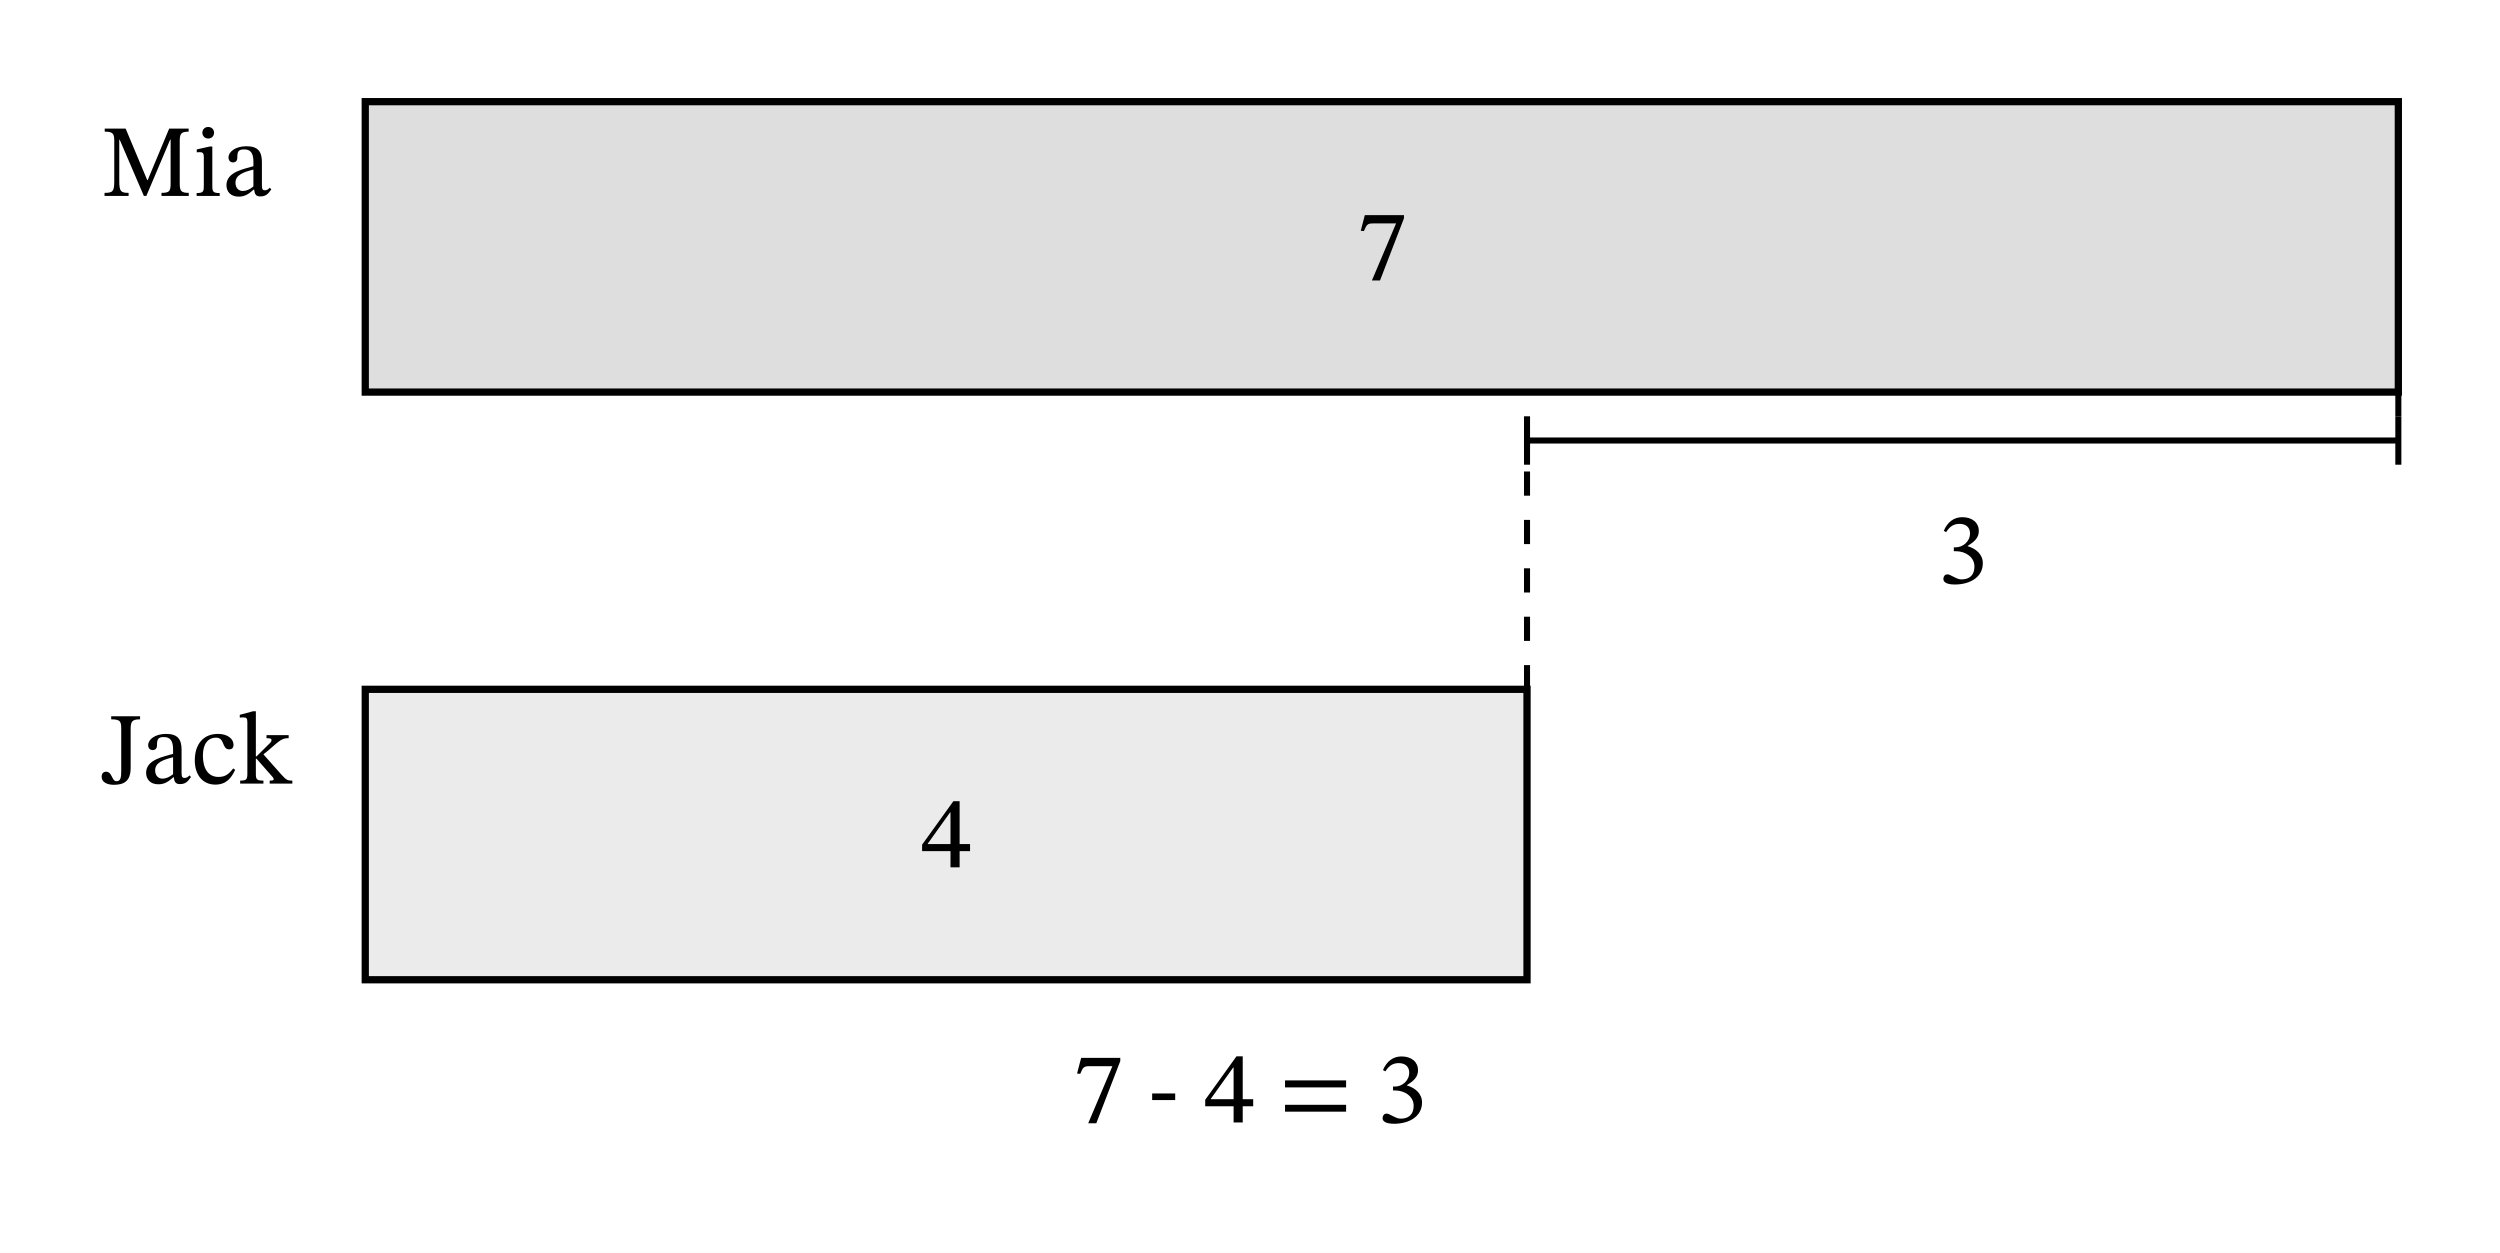
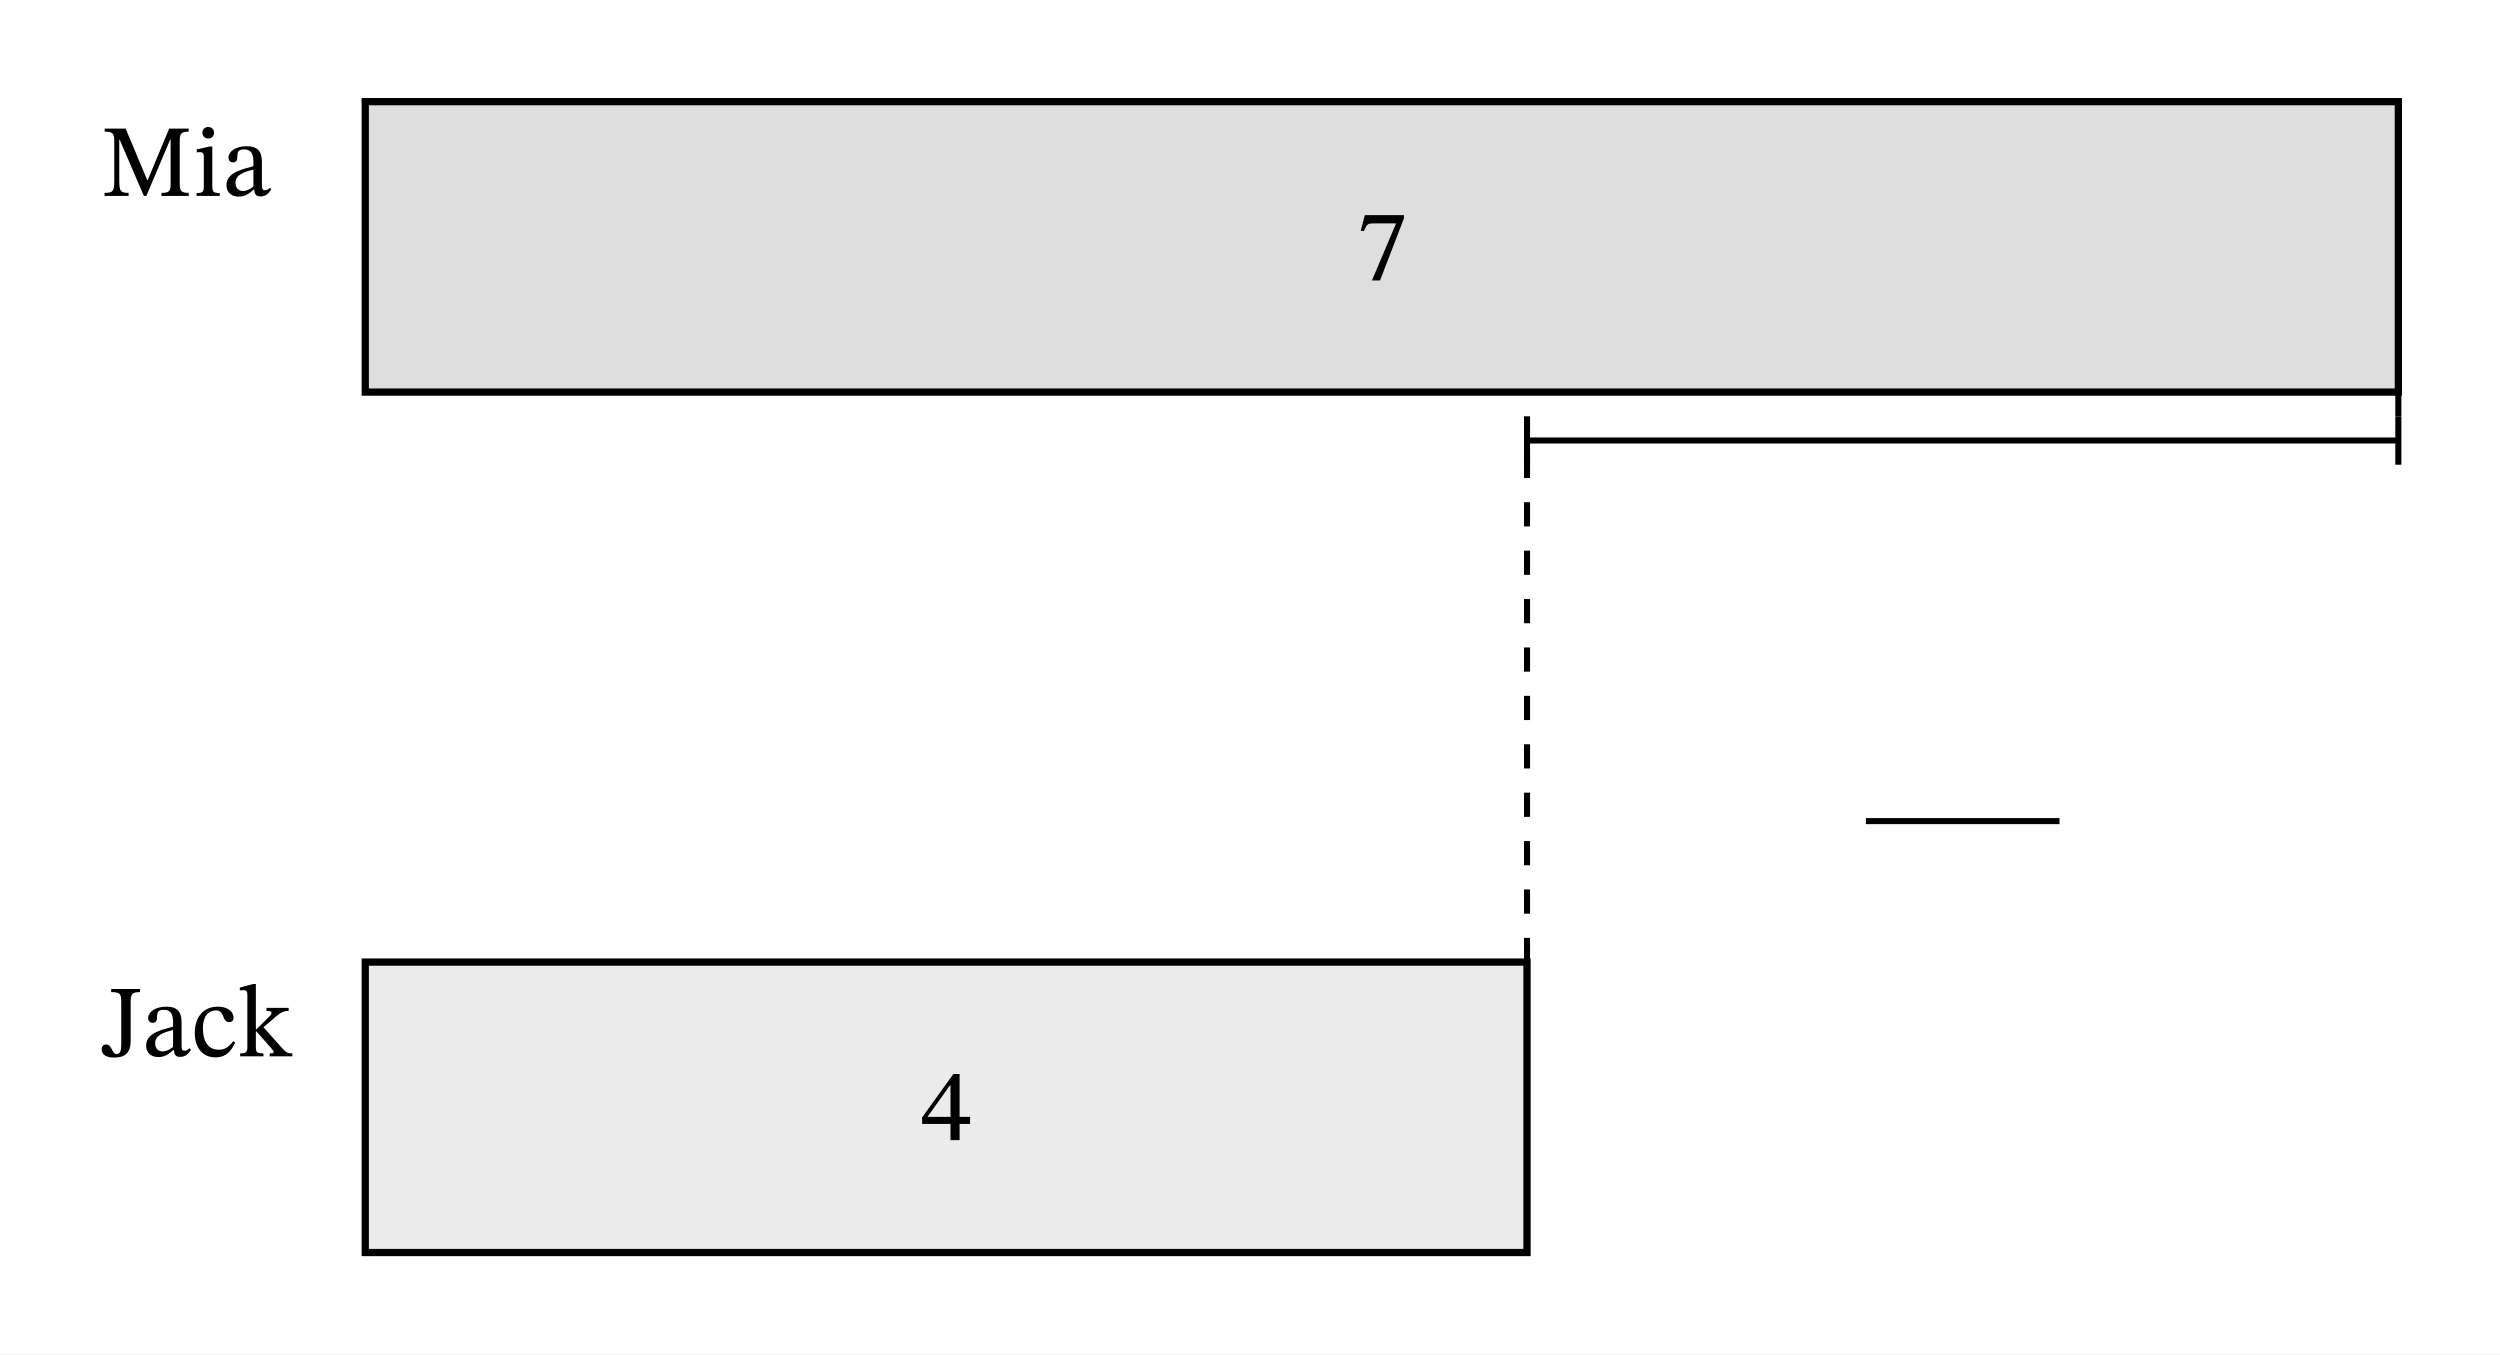
- <svg xmlns="http://www.w3.org/2000/svg" width="103.291mm" height="51.76mm" viewBox="0 0 103.291 51.76">
+ <svg xmlns="http://www.w3.org/2000/svg" width="390.391" height="211.465" viewBox="0 0 103.291 55.95">
  <defs />
-   <path fill="#ffffff" stroke="none" d="M 0 0 L 103.291 0 L 103.291 51.76 L 0 51.76 Z" />
+   <path fill="#ffffff" stroke="none" d="M 0 0 L 103.291 0 L 103.291 55.95 L 0 55.95 Z" />
  <g>
    <path fill="#dedede" stroke="#000000" stroke-width="0.3" d="M 15.091 4.2 L 99.091 4.2 L 99.091 16.2 L 15.091 16.2 Z" />
-     <g>
-       <path fill="#000000" stroke="none" d="M 7.798 8.095 L 7.798 7.968 C 7.494 7.968 7.426 7.9 7.426 7.591 L 7.426 5.826 C 7.426 5.512 7.494 5.44 7.794 5.44 L 7.794 5.313 L 6.99 5.313 L 6.101 7.443 L 6.084 7.443 L 5.191 5.313 L 4.327 5.313 L 4.327 5.44 C 4.661 5.44 4.721 5.512 4.721 5.83 L 4.721 7.477 C 4.721 7.913 4.661 7.968 4.319 7.968 L 4.319 8.095 L 5.313 8.095 L 5.313 7.968 C 4.992 7.968 4.928 7.913 4.928 7.477 L 4.928 5.771 L 4.945 5.771 L 5.944 8.095 L 6.046 8.095 L 7.032 5.766 L 7.049 5.766 L 7.049 7.591 C 7.049 7.9 6.998 7.968 6.672 7.968 L 6.672 8.095 Z M 8.603 5.246 C 8.454 5.246 8.361 5.356 8.361 5.483 C 8.361 5.614 8.459 5.724 8.603 5.724 C 8.751 5.724 8.844 5.614 8.844 5.483 C 8.844 5.356 8.751 5.246 8.603 5.246 Z M 9.077 7.976 C 8.793 7.976 8.772 7.913 8.772 7.667 L 8.772 6.054 L 8.662 6.054 L 8.129 6.173 L 8.129 6.295 C 8.129 6.295 8.175 6.287 8.234 6.287 C 8.357 6.287 8.421 6.304 8.421 6.486 L 8.421 7.667 C 8.421 7.908 8.408 7.976 8.124 7.976 L 8.124 8.095 L 9.077 8.095 Z M 10.499 7.832 C 10.525 8.018 10.567 8.116 10.753 8.116 C 10.969 8.116 11.071 8.027 11.21 7.824 L 11.147 7.756 C 11.088 7.819 11.028 7.862 10.948 7.862 C 10.859 7.862 10.821 7.828 10.821 7.654 L 10.821 6.693 C 10.821 6.253 10.647 6.042 10.186 6.042 C 9.725 6.042 9.441 6.27 9.441 6.507 C 9.441 6.647 9.534 6.71 9.619 6.71 C 9.737 6.71 9.805 6.647 9.805 6.516 C 9.805 6.262 9.847 6.173 10.089 6.173 C 10.343 6.173 10.47 6.312 10.47 6.681 L 10.47 6.867 C 10.105 6.981 9.356 7.091 9.356 7.65 C 9.356 7.921 9.534 8.124 9.86 8.124 C 10.131 8.124 10.283 8.006 10.482 7.832 Z M 10.47 7.705 C 10.326 7.824 10.173 7.891 10.034 7.891 C 9.851 7.891 9.729 7.76 9.729 7.549 C 9.729 7.218 10.084 7.104 10.47 7.007 Z" />
+     <g transform="matrix(1 0 0 1 4.2 6.74)">
+       <g>
+         <path fill="#000000" stroke="none" d="M 3.598 1.355 L 3.598 1.228 C 3.294 1.228 3.226 1.16 3.226 0.851 L 3.226 -0.914 C 3.226 -1.228 3.294 -1.3 3.594 -1.3 L 3.594 -1.427 L 2.79 -1.427 L 1.901 0.703 L 1.884 0.703 L 0.991 -1.427 L 0.127 -1.427 L 0.127 -1.3 C 0.461 -1.3 0.521 -1.228 0.521 -0.91 L 0.521 0.737 C 0.521 1.173 0.461 1.228 0.119 1.228 L 0.119 1.355 L 1.113 1.355 L 1.113 1.228 C 0.792 1.228 0.728 1.173 0.728 0.737 L 0.728 -0.969 L 0.745 -0.969 L 1.744 1.355 L 1.846 1.355 L 2.832 -0.974 L 2.849 -0.974 L 2.849 0.851 C 2.849 1.16 2.798 1.228 2.472 1.228 L 2.472 1.355 Z M 4.403 -1.494 C 4.255 -1.494 4.161 -1.384 4.161 -1.257 C 4.161 -1.126 4.259 -1.016 4.403 -1.016 C 4.551 -1.016 4.644 -1.126 4.644 -1.257 C 4.644 -1.384 4.551 -1.494 4.403 -1.494 Z M 4.877 1.236 C 4.593 1.236 4.572 1.173 4.572 0.927 L 4.572 -0.686 L 4.462 -0.686 L 3.929 -0.567 L 3.929 -0.444 C 3.929 -0.444 3.975 -0.453 4.034 -0.453 C 4.157 -0.453 4.221 -0.436 4.221 -0.254 L 4.221 0.927 C 4.221 1.168 4.208 1.236 3.924 1.236 L 3.924 1.355 L 4.877 1.355 Z M 6.299 1.092 C 6.325 1.278 6.367 1.376 6.553 1.376 C 6.769 1.376 6.871 1.287 7.01 1.084 L 6.947 1.016 C 6.888 1.08 6.828 1.122 6.748 1.122 C 6.659 1.122 6.621 1.088 6.621 0.914 L 6.621 -0.047 C 6.621 -0.487 6.447 -0.698 5.986 -0.698 C 5.524 -0.698 5.241 -0.47 5.241 -0.233 C 5.241 -0.093 5.334 -0.03 5.419 -0.03 C 5.537 -0.03 5.605 -0.093 5.605 -0.224 C 5.605 -0.478 5.647 -0.567 5.889 -0.567 C 6.143 -0.567 6.27 -0.428 6.27 -0.059 L 6.27 0.127 C 5.905 0.241 5.156 0.351 5.156 0.91 C 5.156 1.181 5.334 1.384 5.66 1.384 C 5.931 1.384 6.083 1.266 6.282 1.092 Z M 6.27 0.965 C 6.126 1.084 5.973 1.151 5.834 1.151 C 5.651 1.151 5.529 1.02 5.529 0.809 C 5.529 0.478 5.884 0.364 6.27 0.267 Z" />
+       </g>
    </g>
  </g>
  <g>
-     <path fill="#ebebeb" stroke="#000000" stroke-width="0.3" d="M 15.091 28.48 L 63.091 28.48 L 63.091 40.48 L 15.091 40.48 Z" />
-     <g>
-       <path fill="#000000" stroke="none" d="M 5.009 31.854 C 5.009 32.15 4.975 32.277 4.81 32.277 C 4.615 32.277 4.636 31.884 4.386 31.884 C 4.268 31.884 4.2 31.964 4.2 32.091 C 4.2 32.32 4.429 32.425 4.704 32.425 C 5.106 32.425 5.398 32.29 5.398 31.731 L 5.398 30.152 C 5.398 29.822 5.436 29.72 5.788 29.72 L 5.788 29.593 L 4.594 29.593 L 4.594 29.72 C 4.996 29.72 5.009 29.822 5.009 30.152 Z M 7.18 32.112 C 7.206 32.298 7.248 32.396 7.434 32.396 C 7.65 32.396 7.752 32.307 7.891 32.104 L 7.828 32.036 C 7.769 32.1 7.709 32.142 7.629 32.142 C 7.54 32.142 7.502 32.108 7.502 31.934 L 7.502 30.973 C 7.502 30.533 7.328 30.322 6.867 30.322 C 6.406 30.322 6.122 30.55 6.122 30.787 C 6.122 30.927 6.215 30.99 6.3 30.99 C 6.418 30.99 6.486 30.927 6.486 30.796 C 6.486 30.542 6.528 30.453 6.77 30.453 C 7.024 30.453 7.151 30.592 7.151 30.961 L 7.151 31.147 C 6.787 31.261 6.037 31.371 6.037 31.93 C 6.037 32.201 6.215 32.404 6.541 32.404 C 6.812 32.404 6.964 32.286 7.163 32.112 Z M 7.151 31.985 C 7.007 32.104 6.854 32.171 6.715 32.171 C 6.533 32.171 6.41 32.04 6.41 31.829 C 6.41 31.498 6.765 31.384 7.151 31.287 Z M 9.636 31.748 C 9.445 31.994 9.301 32.1 9.026 32.1 C 8.59 32.1 8.383 31.735 8.383 31.219 C 8.383 30.732 8.59 30.478 8.933 30.478 C 9.297 30.478 9.157 30.961 9.47 30.961 C 9.589 30.961 9.648 30.893 9.648 30.77 C 9.648 30.525 9.403 30.322 9.005 30.322 C 8.395 30.322 8.048 30.753 8.048 31.418 C 8.048 32.006 8.366 32.417 8.895 32.417 C 9.348 32.417 9.555 32.15 9.716 31.807 Z M 12.078 32.375 L 12.078 32.252 C 11.9 32.252 11.833 32.239 11.629 32.006 L 10.884 31.168 L 11.096 30.995 C 11.574 30.576 11.651 30.499 11.926 30.499 L 11.926 30.372 L 11.011 30.372 L 11.011 30.499 C 11.172 30.499 11.219 30.52 11.219 30.576 C 11.219 30.643 11.16 30.694 11.143 30.711 L 10.597 31.253 L 10.571 31.253 L 10.571 29.386 L 10.457 29.386 L 9.907 29.534 L 9.907 29.648 C 9.907 29.648 9.991 29.64 10.05 29.64 C 10.19 29.64 10.22 29.678 10.22 29.856 L 10.22 31.973 C 10.22 32.205 10.177 32.252 9.923 32.252 L 9.923 32.375 L 10.884 32.375 L 10.884 32.252 C 10.618 32.252 10.571 32.205 10.571 31.989 L 10.571 31.346 L 10.597 31.346 L 11.261 32.1 C 11.282 32.121 11.308 32.163 11.308 32.201 C 11.308 32.239 11.265 32.252 11.143 32.252 L 11.143 32.375 Z" />
+     <path fill="#ebebeb" stroke="#000000" stroke-width="0.3" d="M 15.091 39.75 L 63.091 39.75 L 63.091 51.75 L 15.091 51.75 Z" />
+     <g transform="matrix(1 0 0 1 4.2 42.29)">
+       <g>
+         <path fill="#000000" stroke="none" d="M 0.809 0.834 C 0.809 1.13 0.775 1.257 0.61 1.257 C 0.415 1.257 0.436 0.864 0.186 0.864 C 0.068 0.864 0 0.944 0 1.071 C 0 1.3 0.229 1.405 0.504 1.405 C 0.906 1.405 1.198 1.27 1.198 0.711 L 1.198 -0.868 C 1.198 -1.198 1.236 -1.3 1.587 -1.3 L 1.587 -1.427 L 0.394 -1.427 L 0.394 -1.3 C 0.796 -1.3 0.809 -1.198 0.809 -0.868 Z M 2.98 1.092 C 3.006 1.278 3.048 1.376 3.234 1.376 C 3.45 1.376 3.552 1.287 3.691 1.084 L 3.628 1.016 C 3.569 1.08 3.509 1.122 3.429 1.122 C 3.34 1.122 3.302 1.088 3.302 0.914 L 3.302 -0.047 C 3.302 -0.487 3.128 -0.698 2.667 -0.698 C 2.206 -0.698 1.922 -0.47 1.922 -0.233 C 1.922 -0.093 2.015 -0.03 2.1 -0.03 C 2.218 -0.03 2.286 -0.093 2.286 -0.224 C 2.286 -0.478 2.328 -0.567 2.57 -0.567 C 2.824 -0.567 2.951 -0.428 2.951 -0.059 L 2.951 0.127 C 2.587 0.241 1.837 0.351 1.837 0.91 C 1.837 1.181 2.015 1.384 2.341 1.384 C 2.612 1.384 2.764 1.266 2.963 1.092 Z M 2.951 0.965 C 2.807 1.084 2.654 1.151 2.515 1.151 C 2.333 1.151 2.21 1.02 2.21 0.809 C 2.21 0.478 2.565 0.364 2.951 0.267 Z M 5.436 0.728 C 5.245 0.974 5.101 1.08 4.826 1.08 C 4.39 1.08 4.183 0.715 4.183 0.199 C 4.183 -0.288 4.39 -0.542 4.733 -0.542 C 5.097 -0.542 4.957 -0.059 5.271 -0.059 C 5.389 -0.059 5.448 -0.127 5.448 -0.25 C 5.448 -0.495 5.203 -0.698 4.805 -0.698 C 4.195 -0.698 3.848 -0.267 3.848 0.398 C 3.848 0.986 4.166 1.397 4.695 1.397 C 5.148 1.397 5.355 1.13 5.516 0.787 Z M 7.878 1.355 L 7.878 1.232 C 7.7 1.232 7.633 1.219 7.429 0.986 L 6.684 0.148 L 6.896 -0.025 C 7.374 -0.444 7.451 -0.521 7.726 -0.521 L 7.726 -0.648 L 6.811 -0.648 L 6.811 -0.521 C 6.972 -0.521 7.019 -0.5 7.019 -0.444 C 7.019 -0.377 6.96 -0.326 6.943 -0.309 L 6.397 0.233 L 6.371 0.233 L 6.371 -1.634 L 6.257 -1.634 L 5.707 -1.486 L 5.707 -1.372 C 5.707 -1.372 5.791 -1.38 5.85 -1.38 C 5.99 -1.38 6.02 -1.342 6.02 -1.164 L 6.02 0.953 C 6.02 1.185 5.977 1.232 5.723 1.232 L 5.723 1.355 L 6.684 1.355 L 6.684 1.232 C 6.418 1.232 6.371 1.185 6.371 0.969 L 6.371 0.326 L 6.397 0.326 L 7.061 1.08 C 7.082 1.101 7.108 1.143 7.108 1.181 C 7.108 1.219 7.065 1.232 6.943 1.232 L 6.943 1.355 Z" />
+       </g>
    </g>
  </g>
  <g>
-     <path fill="none" stroke="#000000" stroke-width="0.25" stroke-dasharray="1 1" d="M 63.091 28.48 L 63.091 18.2" />
+     <path fill="none" stroke="#000000" stroke-width="0.25" stroke-dasharray="1 1" d="M 63.091 39.75 L 63.091 18.2" />
    <path fill="none" stroke="#000000" stroke-width="0.25" stroke-dasharray="1 1" d="M 99.091 16.2 L 99.091 18.2" />
    <path fill="none" stroke="#000000" stroke-width="0.25" d="M 63.091 17.2 L 63.091 19.2 M 63.091 18.2 L 99.091 18.2 M 99.091 17.2 L 99.091 19.2" />
  </g>
-   <g>
-     <path fill="#000000" stroke="none" d="M 80.407 21.986 C 80.551 21.762 80.708 21.644 80.962 21.644 C 81.224 21.644 81.394 21.788 81.394 22.037 C 81.394 22.38 81.093 22.613 80.805 22.613 L 80.725 22.613 L 80.725 22.774 L 80.809 22.774 C 81.216 22.774 81.576 23.024 81.576 23.4 C 81.576 23.815 81.317 23.938 81.051 23.938 C 80.949 23.938 80.89 23.921 80.708 23.828 C 80.56 23.752 80.526 23.731 80.458 23.731 C 80.348 23.731 80.293 23.828 80.293 23.917 C 80.293 24.027 80.386 24.15 80.767 24.15 C 81.385 24.15 81.923 23.853 81.923 23.273 C 81.923 22.897 81.639 22.672 81.3 22.566 L 81.3 22.554 C 81.567 22.384 81.758 22.228 81.758 21.936 C 81.758 21.614 81.508 21.368 81.076 21.368 C 80.729 21.368 80.467 21.563 80.31 21.931 Z" />
+   <path fill="none" stroke="#000000" stroke-width="0.25" d="M 77.091 33.925 L 85.091 33.925" />
+   <g transform="matrix(1 0 0 1 56.04318 10.2)">
+     <g>
+       <path fill="#000000" stroke="none" d="M 1.964 -1.181 L 1.964 -1.312 L 0.347 -1.312 L 0.178 -0.665 L 0.309 -0.652 C 0.423 -0.927 0.457 -0.969 0.694 -0.969 L 1.638 -0.969 L 0.639 1.389 L 0.974 1.389 Z" />
+     </g>
  </g>
-   <g>
-     <path fill="#000000" stroke="none" d="M 58.007 9.019 L 58.007 8.888 L 56.39 8.888 L 56.221 9.535 L 56.352 9.548 C 56.467 9.273 56.5 9.231 56.737 9.231 L 57.681 9.231 L 56.682 11.589 L 57.017 11.589 Z" />
-   </g>
-   <g>
-     <path fill="#000000" stroke="none" d="M 40.079 35.166 L 40.079 34.874 L 39.648 34.874 L 39.648 33.104 L 39.389 33.104 L 38.098 34.899 L 38.098 35.166 L 39.271 35.166 L 39.271 35.835 L 39.648 35.835 L 39.648 35.166 Z M 39.271 34.874 L 38.331 34.874 L 38.331 34.857 L 39.254 33.566 L 39.271 33.566 Z" />
-   </g>
-   <g>
-     <path fill="#000000" stroke="none" d="M 46.286 43.839 L 46.286 43.708 L 44.669 43.708 L 44.5 44.355 L 44.631 44.368 C 44.745 44.093 44.779 44.051 45.016 44.051 L 45.96 44.051 L 44.961 46.409 L 45.295 46.409 Z M 48.555 45.452 L 48.555 45.177 L 47.603 45.177 L 47.603 45.452 Z M 51.777 45.706 L 51.777 45.414 L 51.345 45.414 L 51.345 43.644 L 51.087 43.644 L 49.795 45.439 L 49.795 45.706 L 50.968 45.706 L 50.968 46.375 L 51.345 46.375 L 51.345 45.706 Z M 50.968 45.414 L 50.028 45.414 L 50.028 45.397 L 50.951 44.106 L 50.968 44.106 Z M 55.616 44.927 L 55.616 44.639 L 53.093 44.639 L 53.093 44.927 Z M 55.616 45.93 L 55.616 45.647 L 53.093 45.647 L 53.093 45.93 Z M 57.238 44.266 C 57.382 44.042 57.538 43.924 57.792 43.924 C 58.055 43.924 58.224 44.068 58.224 44.317 C 58.224 44.66 57.924 44.893 57.636 44.893 L 57.555 44.893 L 57.555 45.054 L 57.64 45.054 C 58.046 45.054 58.406 45.304 58.406 45.68 C 58.406 46.095 58.148 46.218 57.881 46.218 C 57.78 46.218 57.72 46.201 57.538 46.108 C 57.39 46.032 57.356 46.011 57.288 46.011 C 57.178 46.011 57.123 46.108 57.123 46.197 C 57.123 46.307 57.217 46.43 57.598 46.43 C 58.216 46.43 58.753 46.133 58.753 45.553 C 58.753 45.177 58.47 44.952 58.131 44.846 L 58.131 44.834 C 58.398 44.664 58.588 44.508 58.588 44.216 C 58.588 43.894 58.338 43.648 57.907 43.648 C 57.559 43.648 57.297 43.843 57.14 44.211 Z" />
+   <g transform="matrix(1 0 0 1 38.04318 45.75)">
+     <g>
+       <path fill="#000000" stroke="none" d="M 2.036 0.686 L 2.036 0.394 L 1.604 0.394 L 1.604 -1.376 L 1.346 -1.376 L 0.055 0.419 L 0.055 0.686 L 1.228 0.686 L 1.228 1.355 L 1.604 1.355 L 1.604 0.686 Z M 1.228 0.394 L 0.288 0.394 L 0.288 0.377 L 1.211 -0.914 L 1.228 -0.914 Z" />
+     </g>
  </g>
</svg>
